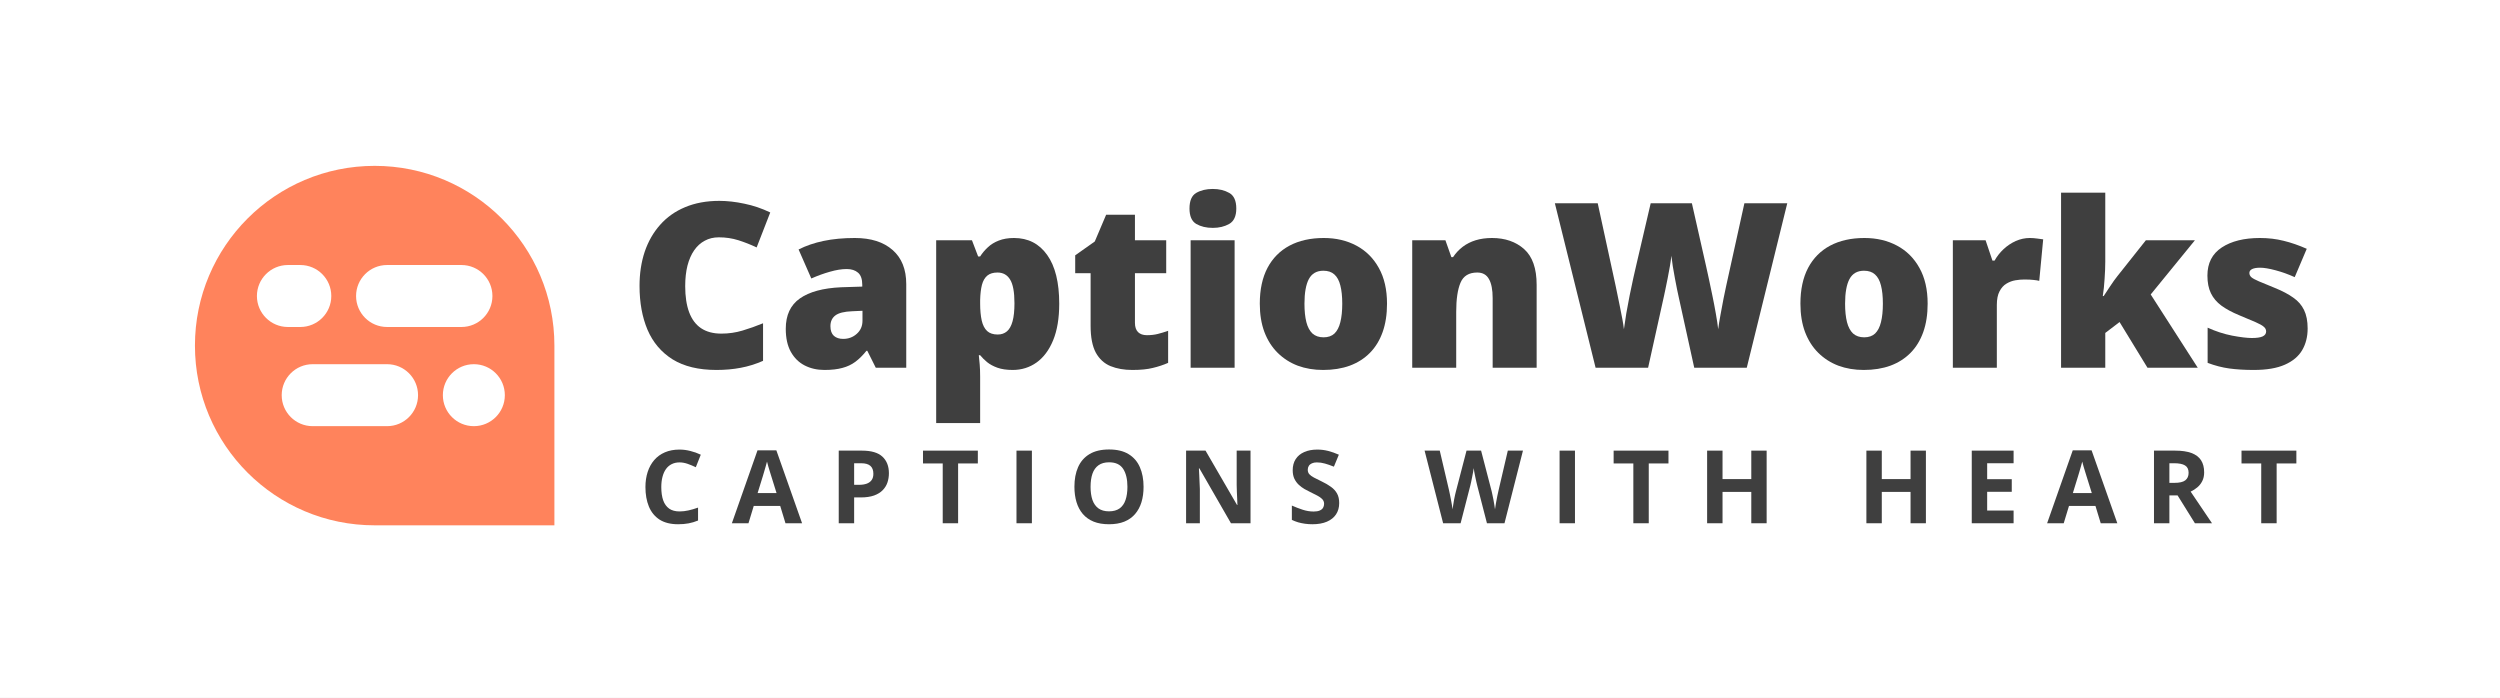
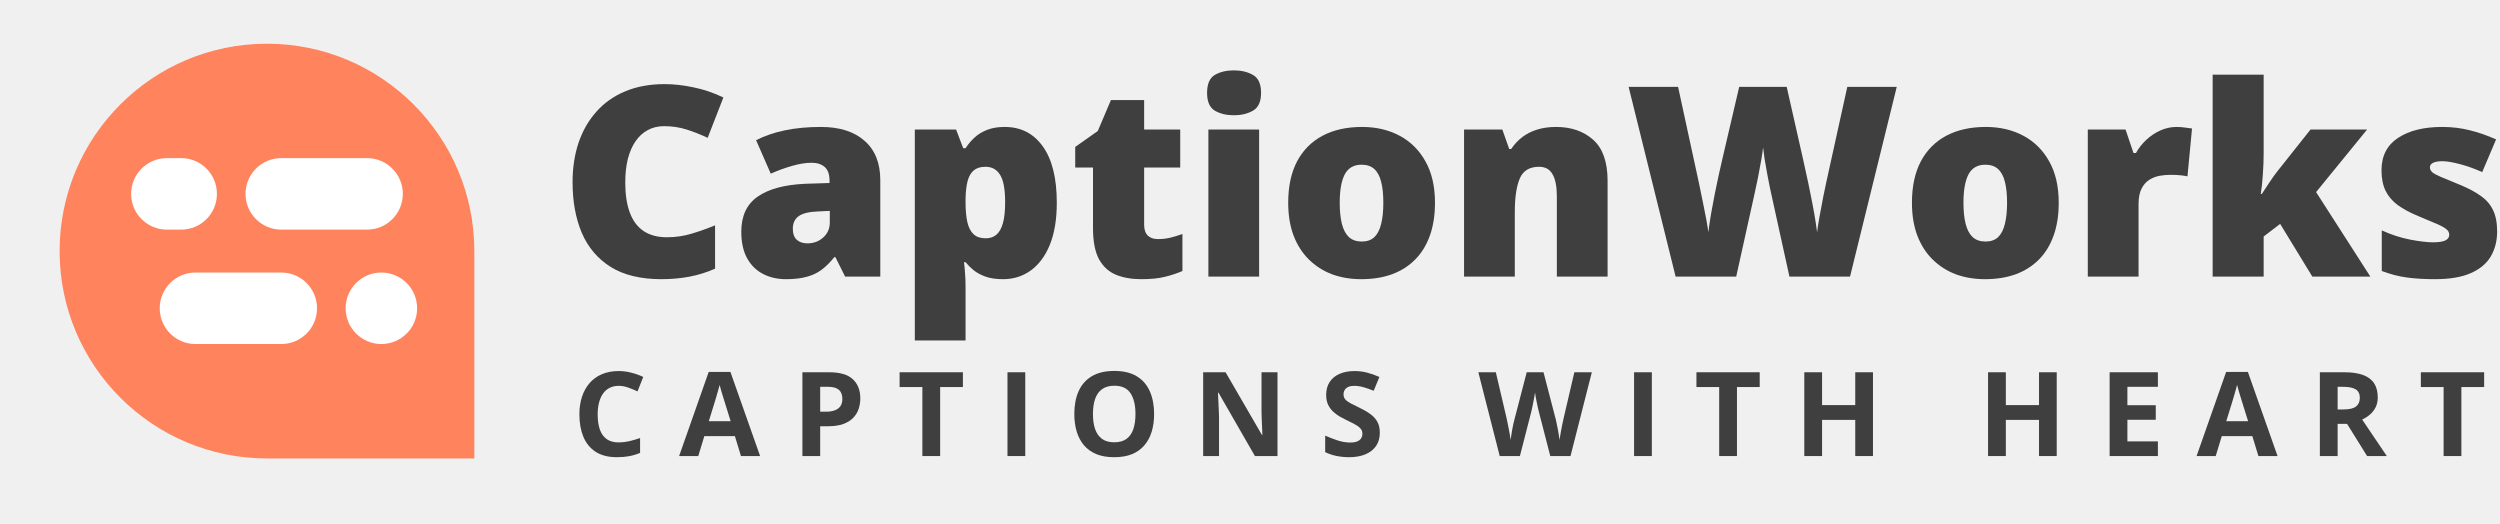
- <svg xmlns="http://www.w3.org/2000/svg" fill="none" height="48" viewBox="0 0 172 48" width="172">
-   <rect fill="white" height="48" width="172" />
-   <path d="M38.143 23.777C38.143 27.183 38.143 36.142 38.143 36.142C38.143 36.142 29.2 36.142 25.777 36.142C18.948 36.142 13.412 30.606 13.412 23.777C13.412 16.947 18.948 11.411 25.777 11.411C32.607 11.411 38.143 16.947 38.143 23.777Z" fill="#FF835C" />
-   <rect fill="white" height="4.264" rx="2.132" width="5.117" x="17.676" y="18.233" />
-   <rect fill="white" height="4.264" rx="2.132" width="9.381" x="19.381" y="25.056" />
-   <rect fill="white" height="4.264" rx="2.132" width="9.381" x="24.498" y="18.233" />
-   <rect fill="white" height="4.264" rx="2.132" width="4.264" x="30.469" y="25.056" />
-   <path d="M49.456 16.328C49.095 16.328 48.773 16.405 48.489 16.56C48.205 16.71 47.962 16.929 47.761 17.218C47.56 17.507 47.405 17.86 47.297 18.278C47.194 18.691 47.142 19.16 47.142 19.687C47.142 20.399 47.232 20.997 47.413 21.482C47.594 21.967 47.867 22.334 48.233 22.581C48.605 22.829 49.069 22.953 49.626 22.953C50.132 22.953 50.617 22.883 51.081 22.744C51.551 22.604 52.023 22.437 52.498 22.241V24.826C51.997 25.047 51.484 25.207 50.958 25.305C50.437 25.404 49.882 25.453 49.294 25.453C48.066 25.453 47.06 25.21 46.275 24.725C45.496 24.235 44.921 23.556 44.55 22.69C44.183 21.823 44 20.817 44 19.671C44 18.815 44.119 18.03 44.356 17.319C44.599 16.607 44.952 15.99 45.416 15.469C45.881 14.943 46.453 14.537 47.134 14.254C47.821 13.965 48.605 13.82 49.487 13.82C50.034 13.82 50.609 13.885 51.213 14.014C51.822 14.138 52.415 14.339 52.993 14.617L52.057 17.024C51.644 16.828 51.226 16.663 50.803 16.529C50.38 16.395 49.931 16.328 49.456 16.328Z" fill="#3F3F3F" />
-   <path d="M58.813 16.374C59.922 16.374 60.789 16.65 61.413 17.202C62.038 17.749 62.35 18.531 62.35 19.547V25.298H60.252L59.672 24.137H59.61C59.362 24.446 59.107 24.699 58.844 24.895C58.586 25.086 58.289 25.226 57.954 25.313C57.618 25.406 57.208 25.453 56.723 25.453C56.218 25.453 55.764 25.349 55.361 25.143C54.959 24.936 54.642 24.624 54.409 24.206C54.177 23.788 54.061 23.26 54.061 22.62C54.061 21.681 54.386 20.984 55.036 20.53C55.686 20.076 56.628 19.821 57.861 19.764L59.324 19.718V19.594C59.324 19.202 59.226 18.923 59.03 18.758C58.839 18.593 58.581 18.51 58.256 18.51C57.91 18.51 57.523 18.572 57.095 18.696C56.672 18.815 56.246 18.97 55.818 19.16L54.943 17.164C55.449 16.906 56.022 16.71 56.661 16.576C57.301 16.441 58.018 16.374 58.813 16.374ZM59.339 21.382L58.643 21.413C58.086 21.433 57.693 21.531 57.466 21.707C57.245 21.877 57.133 22.122 57.133 22.442C57.133 22.741 57.214 22.963 57.373 23.108C57.533 23.247 57.745 23.316 58.008 23.316C58.374 23.316 58.687 23.2 58.944 22.968C59.208 22.736 59.339 22.434 59.339 22.063V21.382Z" fill="#3F3F3F" />
-   <path d="M69.764 16.374C70.734 16.374 71.495 16.764 72.047 17.543C72.599 18.317 72.875 19.434 72.875 20.894C72.875 21.89 72.736 22.728 72.457 23.409C72.179 24.085 71.797 24.596 71.312 24.942C70.832 25.282 70.285 25.453 69.671 25.453C69.258 25.453 68.907 25.401 68.619 25.298C68.335 25.195 68.097 25.066 67.907 24.911C67.721 24.756 67.564 24.599 67.434 24.439H67.342C67.367 24.64 67.388 24.857 67.404 25.089C67.424 25.321 67.434 25.592 67.434 25.901V29.105H64.409V16.529H66.87L67.295 17.644H67.434C67.579 17.416 67.754 17.208 67.961 17.017C68.167 16.821 68.417 16.666 68.712 16.552C69.011 16.434 69.362 16.374 69.764 16.374ZM68.626 18.75C68.332 18.75 68.1 18.82 67.93 18.959C67.76 19.099 67.636 19.31 67.558 19.594C67.486 19.872 67.445 20.221 67.434 20.639V20.879C67.434 21.343 67.471 21.735 67.543 22.055C67.615 22.37 67.739 22.61 67.914 22.775C68.09 22.935 68.332 23.015 68.642 23.015C68.895 23.015 69.106 22.942 69.276 22.798C69.447 22.653 69.576 22.424 69.663 22.109C69.751 21.794 69.795 21.379 69.795 20.863C69.795 20.094 69.694 19.55 69.493 19.23C69.297 18.91 69.008 18.75 68.626 18.75Z" fill="#3F3F3F" />
-   <path d="M78.904 23.061C79.178 23.061 79.428 23.033 79.655 22.976C79.882 22.919 80.119 22.847 80.367 22.759V24.965C80.037 25.109 79.686 25.226 79.314 25.313C78.948 25.406 78.478 25.453 77.906 25.453C77.338 25.453 76.838 25.365 76.404 25.189C75.971 25.009 75.633 24.699 75.391 24.261C75.153 23.817 75.034 23.2 75.034 22.411V18.797H73.974V17.566L75.321 16.614L76.103 14.772H78.084V16.529H80.235V18.797H78.084V22.21C78.084 22.494 78.156 22.708 78.3 22.852C78.445 22.991 78.646 23.061 78.904 23.061Z" fill="#3F3F3F" />
-   <path d="M84.941 16.529V25.298H81.915V16.529H84.941ZM83.439 13C83.873 13 84.249 13.09 84.569 13.271C84.894 13.451 85.057 13.81 85.057 14.347C85.057 14.868 84.894 15.221 84.569 15.407C84.249 15.588 83.873 15.678 83.439 15.678C82.996 15.678 82.616 15.588 82.302 15.407C81.992 15.221 81.837 14.868 81.837 14.347C81.837 13.81 81.992 13.451 82.302 13.271C82.616 13.09 82.996 13 83.439 13Z" fill="#3F3F3F" />
-   <path d="M95.427 20.894C95.427 21.627 95.327 22.277 95.126 22.844C94.924 23.412 94.633 23.889 94.251 24.276C93.869 24.663 93.407 24.957 92.866 25.158C92.324 25.355 91.713 25.453 91.031 25.453C90.397 25.453 89.814 25.355 89.282 25.158C88.756 24.957 88.297 24.663 87.905 24.276C87.513 23.889 87.208 23.412 86.992 22.844C86.78 22.277 86.674 21.627 86.674 20.894C86.674 19.924 86.85 19.104 87.201 18.433C87.557 17.762 88.062 17.251 88.718 16.901C89.378 16.55 90.165 16.374 91.078 16.374C91.919 16.374 92.667 16.55 93.322 16.901C93.978 17.251 94.491 17.762 94.862 18.433C95.239 19.104 95.427 19.924 95.427 20.894ZM89.747 20.894C89.747 21.395 89.791 21.818 89.878 22.163C89.966 22.504 90.105 22.764 90.296 22.945C90.492 23.12 90.748 23.208 91.062 23.208C91.377 23.208 91.627 23.12 91.813 22.945C91.999 22.764 92.133 22.504 92.216 22.163C92.303 21.818 92.347 21.395 92.347 20.894C92.347 20.394 92.303 19.976 92.216 19.64C92.133 19.305 91.996 19.052 91.805 18.882C91.62 18.712 91.367 18.626 91.047 18.626C90.588 18.626 90.255 18.817 90.049 19.199C89.847 19.581 89.747 20.146 89.747 20.894Z" fill="#3F3F3F" />
-   <path d="M102.648 16.374C103.551 16.374 104.289 16.63 104.862 17.14C105.434 17.651 105.721 18.469 105.721 19.594V25.298H102.695V20.515C102.695 19.932 102.609 19.493 102.439 19.199C102.274 18.9 102.006 18.75 101.634 18.75C101.062 18.75 100.677 18.985 100.481 19.455C100.285 19.919 100.187 20.587 100.187 21.459V25.298H97.161V16.529H99.444L99.854 17.69H99.97C100.156 17.411 100.378 17.174 100.636 16.978C100.894 16.782 101.191 16.632 101.526 16.529C101.861 16.426 102.235 16.374 102.648 16.374Z" fill="#3F3F3F" />
-   <path d="M122.964 13.983L120.178 25.298H116.563L115.48 20.368C115.459 20.275 115.426 20.117 115.379 19.896C115.338 19.674 115.289 19.421 115.232 19.137C115.181 18.854 115.132 18.575 115.085 18.301C115.044 18.023 115.013 17.788 114.992 17.597C114.972 17.788 114.938 18.023 114.892 18.301C114.845 18.575 114.794 18.854 114.737 19.137C114.685 19.421 114.634 19.674 114.582 19.896C114.536 20.117 114.502 20.275 114.482 20.368L113.39 25.298H109.776L106.974 13.983H109.923L111.154 19.656C111.185 19.795 111.226 19.994 111.277 20.252C111.334 20.505 111.391 20.783 111.448 21.087C111.51 21.387 111.566 21.676 111.618 21.954C111.67 22.233 111.706 22.465 111.726 22.651C111.768 22.331 111.822 21.967 111.889 21.56C111.961 21.152 112.038 20.739 112.121 20.321C112.209 19.898 112.291 19.506 112.369 19.145C112.446 18.784 112.513 18.49 112.57 18.263L113.568 13.983H116.401L117.368 18.263C117.42 18.485 117.484 18.779 117.562 19.145C117.644 19.506 117.727 19.898 117.809 20.321C117.897 20.744 117.977 21.162 118.049 21.575C118.122 21.983 118.176 22.341 118.212 22.651C118.243 22.393 118.294 22.068 118.367 21.676C118.439 21.278 118.511 20.894 118.583 20.523C118.661 20.146 118.72 19.862 118.761 19.671L120.015 13.983H122.964Z" fill="#3F3F3F" />
-   <path d="M132.622 20.894C132.622 21.627 132.522 22.277 132.321 22.844C132.119 23.412 131.828 23.889 131.446 24.276C131.064 24.663 130.602 24.957 130.061 25.158C129.519 25.355 128.908 25.453 128.226 25.453C127.592 25.453 127.009 25.355 126.477 25.158C125.951 24.957 125.492 24.663 125.1 24.276C124.708 23.889 124.403 23.412 124.187 22.844C123.975 22.277 123.869 21.627 123.869 20.894C123.869 19.924 124.045 19.104 124.396 18.433C124.752 17.762 125.257 17.251 125.912 16.901C126.573 16.55 127.36 16.374 128.273 16.374C129.114 16.374 129.862 16.55 130.517 16.901C131.173 17.251 131.686 17.762 132.057 18.433C132.434 19.104 132.622 19.924 132.622 20.894ZM126.942 20.894C126.942 21.395 126.986 21.818 127.073 22.163C127.161 22.504 127.3 22.764 127.491 22.945C127.687 23.12 127.943 23.208 128.257 23.208C128.572 23.208 128.822 23.12 129.008 22.945C129.194 22.764 129.328 22.504 129.411 22.163C129.498 21.818 129.542 21.395 129.542 20.894C129.542 20.394 129.498 19.976 129.411 19.64C129.328 19.305 129.191 19.052 129 18.882C128.815 18.712 128.562 18.626 128.242 18.626C127.783 18.626 127.45 18.817 127.244 19.199C127.042 19.581 126.942 20.146 126.942 20.894Z" fill="#3F3F3F" />
-   <path d="M139.65 16.374C139.815 16.374 139.988 16.387 140.168 16.413C140.349 16.434 140.483 16.452 140.571 16.467L140.3 19.323C140.202 19.297 140.075 19.276 139.921 19.261C139.766 19.24 139.549 19.23 139.27 19.23C139.08 19.23 138.876 19.248 138.659 19.284C138.442 19.32 138.236 19.398 138.04 19.517C137.849 19.63 137.692 19.805 137.568 20.043C137.444 20.275 137.382 20.59 137.382 20.987V25.298H134.356V16.529H136.608L137.08 17.93H137.227C137.387 17.641 137.591 17.38 137.839 17.148C138.091 16.911 138.373 16.723 138.682 16.583C138.997 16.444 139.319 16.374 139.65 16.374Z" fill="#3F3F3F" />
-   <path d="M144.843 13.255V17.992C144.843 18.348 144.827 18.745 144.796 19.184C144.77 19.617 144.729 20.012 144.672 20.368H144.734C144.853 20.187 145.003 19.96 145.183 19.687C145.364 19.413 145.526 19.186 145.671 19.006L147.637 16.529H151.011L147.969 20.259L151.204 25.298H147.745L145.826 22.156L144.843 22.906V25.298H141.801V13.255H144.843Z" fill="#3F3F3F" />
-   <path d="M158.766 22.604C158.766 23.162 158.642 23.654 158.394 24.083C158.146 24.511 157.749 24.846 157.202 25.089C156.661 25.331 155.946 25.453 155.059 25.453C154.434 25.453 153.874 25.419 153.379 25.352C152.889 25.285 152.391 25.156 151.885 24.965V22.543C152.437 22.795 153 22.979 153.573 23.092C154.145 23.2 154.597 23.255 154.927 23.255C155.267 23.255 155.515 23.218 155.67 23.146C155.83 23.069 155.91 22.955 155.91 22.806C155.91 22.677 155.856 22.568 155.747 22.481C155.644 22.388 155.456 22.282 155.182 22.163C154.914 22.045 154.535 21.885 154.045 21.683C153.56 21.482 153.155 21.263 152.83 21.026C152.51 20.788 152.27 20.505 152.11 20.174C151.95 19.844 151.87 19.439 151.87 18.959C151.87 18.103 152.2 17.458 152.861 17.024C153.521 16.591 154.396 16.374 155.484 16.374C156.062 16.374 156.606 16.439 157.117 16.568C157.628 16.692 158.157 16.875 158.704 17.117L157.876 19.068C157.442 18.872 157.004 18.714 156.56 18.596C156.116 18.477 155.763 18.418 155.5 18.418C155.262 18.418 155.079 18.448 154.95 18.51C154.821 18.572 154.757 18.663 154.757 18.781C154.757 18.89 154.801 18.985 154.888 19.068C154.981 19.15 155.154 19.246 155.407 19.354C155.66 19.462 156.029 19.614 156.514 19.811C157.024 20.017 157.445 20.239 157.775 20.476C158.11 20.708 158.358 20.992 158.518 21.328C158.683 21.663 158.766 22.088 158.766 22.604Z" fill="#3F3F3F" />
-   <path d="M46.751 31.813C46.548 31.813 46.368 31.853 46.211 31.933C46.056 32.01 45.925 32.123 45.818 32.271C45.713 32.419 45.633 32.598 45.579 32.808C45.524 33.017 45.497 33.253 45.497 33.515C45.497 33.868 45.54 34.17 45.627 34.421C45.715 34.669 45.852 34.859 46.037 34.992C46.221 35.122 46.459 35.187 46.751 35.187C46.954 35.187 47.157 35.164 47.359 35.118C47.565 35.073 47.787 35.008 48.026 34.923V35.812C47.805 35.903 47.587 35.968 47.373 36.007C47.159 36.048 46.919 36.068 46.652 36.068C46.137 36.068 45.713 35.962 45.38 35.751C45.05 35.536 44.805 35.238 44.645 34.855C44.486 34.47 44.406 34.021 44.406 33.508C44.406 33.13 44.458 32.784 44.56 32.469C44.663 32.155 44.813 31.883 45.011 31.652C45.209 31.422 45.454 31.244 45.746 31.119C46.038 30.994 46.373 30.931 46.751 30.931C46.999 30.931 47.248 30.963 47.496 31.027C47.747 31.088 47.986 31.174 48.214 31.283L47.872 32.145C47.685 32.056 47.497 31.978 47.308 31.912C47.119 31.846 46.933 31.813 46.751 31.813Z" fill="#3F3F3F" />
-   <path d="M54.041 36L53.679 34.81H51.857L51.495 36H50.353L52.117 30.982H53.413L55.183 36H54.041ZM53.426 33.922L53.064 32.76C53.041 32.682 53.01 32.583 52.971 32.462C52.935 32.339 52.898 32.215 52.859 32.09C52.822 31.962 52.793 31.852 52.77 31.758C52.747 31.852 52.715 31.968 52.674 32.107C52.635 32.244 52.598 32.373 52.561 32.497C52.525 32.62 52.499 32.707 52.483 32.76L52.124 33.922H53.426Z" fill="#3F3F3F" />
-   <path d="M59.301 31.003C59.946 31.003 60.417 31.142 60.713 31.42C61.009 31.696 61.157 32.076 61.157 32.562C61.157 32.78 61.124 32.99 61.058 33.19C60.992 33.389 60.884 33.565 60.734 33.72C60.586 33.875 60.387 33.998 60.139 34.089C59.891 34.178 59.584 34.223 59.219 34.223H58.765V36H57.705V31.003H59.301ZM59.247 31.871H58.765V33.355H59.114C59.312 33.355 59.484 33.328 59.63 33.276C59.775 33.224 59.888 33.141 59.968 33.03C60.048 32.918 60.088 32.775 60.088 32.599C60.088 32.353 60.019 32.171 59.883 32.052C59.746 31.931 59.534 31.871 59.247 31.871Z" fill="#3F3F3F" />
-   <path d="M65.918 36H64.859V31.885H63.502V31.003H67.275V31.885H65.918V36Z" fill="#3F3F3F" />
-   <path d="M69.934 36V31.003H70.994V36H69.934Z" fill="#3F3F3F" />
-   <path d="M78.677 33.495C78.677 33.88 78.63 34.231 78.534 34.547C78.438 34.862 78.292 35.133 78.097 35.361C77.903 35.589 77.657 35.764 77.358 35.887C77.06 36.008 76.707 36.068 76.299 36.068C75.891 36.068 75.538 36.008 75.239 35.887C74.941 35.764 74.693 35.589 74.497 35.361C74.304 35.133 74.159 34.861 74.063 34.544C73.968 34.227 73.92 33.875 73.92 33.488C73.92 32.971 74.004 32.52 74.173 32.138C74.344 31.753 74.606 31.454 74.959 31.242C75.312 31.03 75.761 30.924 76.305 30.924C76.848 30.924 77.293 31.03 77.642 31.242C77.993 31.454 78.253 31.753 78.421 32.138C78.592 32.523 78.677 32.975 78.677 33.495ZM75.031 33.495C75.031 33.843 75.074 34.144 75.16 34.397C75.249 34.648 75.387 34.841 75.574 34.978C75.761 35.112 76.002 35.18 76.299 35.18C76.599 35.18 76.843 35.112 77.03 34.978C77.217 34.841 77.353 34.648 77.437 34.397C77.523 34.144 77.567 33.843 77.567 33.495C77.567 32.971 77.469 32.558 77.273 32.257C77.077 31.956 76.754 31.806 76.305 31.806C76.007 31.806 75.763 31.875 75.574 32.011C75.387 32.146 75.249 32.339 75.16 32.592C75.074 32.843 75.031 33.144 75.031 33.495Z" fill="#3F3F3F" />
-   <path d="M86.036 36H84.69L82.516 32.22H82.485C82.494 32.377 82.502 32.535 82.509 32.695C82.516 32.854 82.523 33.014 82.529 33.173C82.536 33.331 82.543 33.489 82.55 33.648V36H81.603V31.003H82.94L85.11 34.746H85.134C85.129 34.591 85.124 34.437 85.117 34.284C85.11 34.132 85.103 33.979 85.096 33.826C85.092 33.673 85.087 33.521 85.083 33.368V31.003H86.036V36Z" fill="#3F3F3F" />
-   <path d="M92.137 34.612C92.137 34.908 92.065 35.166 91.922 35.385C91.778 35.603 91.569 35.772 91.293 35.891C91.02 36.009 90.687 36.068 90.295 36.068C90.122 36.068 89.952 36.057 89.786 36.034C89.622 36.011 89.463 35.978 89.311 35.935C89.16 35.889 89.017 35.834 88.88 35.768V34.783C89.117 34.888 89.363 34.983 89.618 35.067C89.873 35.151 90.126 35.193 90.377 35.193C90.55 35.193 90.689 35.171 90.794 35.125C90.901 35.079 90.978 35.017 91.026 34.937C91.074 34.857 91.098 34.766 91.098 34.664C91.098 34.538 91.056 34.431 90.972 34.342C90.887 34.253 90.771 34.17 90.623 34.093C90.477 34.015 90.312 33.932 90.127 33.843C90.011 33.789 89.885 33.722 89.748 33.645C89.611 33.565 89.481 33.468 89.358 33.355C89.235 33.241 89.134 33.103 89.054 32.941C88.977 32.777 88.938 32.581 88.938 32.353C88.938 32.054 89.006 31.799 89.143 31.587C89.28 31.375 89.475 31.214 89.728 31.102C89.983 30.988 90.284 30.931 90.63 30.931C90.89 30.931 91.137 30.962 91.372 31.023C91.609 31.083 91.856 31.169 92.113 31.283L91.772 32.107C91.541 32.014 91.335 31.942 91.153 31.892C90.971 31.839 90.785 31.813 90.596 31.813C90.464 31.813 90.351 31.835 90.257 31.878C90.164 31.919 90.093 31.978 90.045 32.056C89.998 32.131 89.974 32.219 89.974 32.319C89.974 32.437 90.008 32.538 90.076 32.62C90.147 32.699 90.252 32.777 90.391 32.852C90.532 32.927 90.707 33.015 90.917 33.115C91.172 33.236 91.39 33.362 91.57 33.495C91.752 33.624 91.892 33.778 91.99 33.956C92.088 34.132 92.137 34.35 92.137 34.612Z" fill="#3F3F3F" />
-   <path d="M104.78 31.003L103.509 36H102.302L101.625 33.375C101.612 33.325 101.593 33.248 101.571 33.146C101.548 33.044 101.524 32.932 101.499 32.811C101.474 32.688 101.451 32.573 101.43 32.466C101.412 32.356 101.4 32.27 101.393 32.206C101.386 32.27 101.372 32.355 101.352 32.462C101.334 32.569 101.312 32.683 101.287 32.804C101.264 32.925 101.241 33.038 101.218 33.143C101.196 33.247 101.177 33.327 101.164 33.382L100.49 36H99.287L98.012 31.003H99.055L99.694 33.73C99.712 33.812 99.733 33.91 99.756 34.024C99.781 34.138 99.805 34.258 99.827 34.383C99.852 34.506 99.874 34.626 99.892 34.742C99.913 34.856 99.928 34.955 99.937 35.04C99.948 34.953 99.963 34.853 99.981 34.739C99.999 34.623 100.019 34.505 100.039 34.387C100.062 34.266 100.085 34.154 100.108 34.052C100.13 33.949 100.151 33.866 100.169 33.802L100.897 31.003H101.899L102.627 33.802C102.643 33.864 102.661 33.947 102.681 34.052C102.704 34.154 102.727 34.266 102.75 34.387C102.773 34.508 102.793 34.626 102.811 34.742C102.832 34.856 102.847 34.955 102.856 35.04C102.872 34.926 102.893 34.788 102.921 34.626C102.95 34.462 102.981 34.299 103.013 34.137C103.047 33.975 103.077 33.84 103.102 33.73L103.738 31.003H104.78Z" fill="#3F3F3F" />
-   <path d="M107.299 36V31.003H108.358V36H107.299Z" fill="#3F3F3F" />
-   <path d="M113.434 36H112.374V31.885H111.018V31.003H114.791V31.885H113.434V36Z" fill="#3F3F3F" />
-   <path d="M121.545 36H120.489V33.843H118.51V36H117.45V31.003H118.51V32.961H120.489V31.003H121.545V36Z" fill="#3F3F3F" />
-   <path d="M132.502 36H131.446V33.843H129.467V36H128.408V31.003H129.467V32.961H131.446V31.003H132.502V36Z" fill="#3F3F3F" />
-   <path d="M138.535 36H135.657V31.003H138.535V31.871H136.717V32.968H138.409V33.836H136.717V35.125H138.535V36Z" fill="#3F3F3F" />
-   <path d="M144.53 36L144.168 34.81H142.346L141.984 36H140.842L142.606 30.982H143.901L145.672 36H144.53ZM143.915 33.922L143.552 32.76C143.53 32.682 143.499 32.583 143.46 32.462C143.424 32.339 143.386 32.215 143.347 32.09C143.311 31.962 143.281 31.852 143.259 31.758C143.236 31.852 143.204 31.968 143.163 32.107C143.124 32.244 143.087 32.373 143.05 32.497C143.014 32.62 142.987 32.707 142.971 32.76L142.613 33.922H143.915Z" fill="#3F3F3F" />
-   <path d="M149.65 31.003C150.103 31.003 150.477 31.058 150.771 31.167C151.067 31.276 151.287 31.442 151.431 31.663C151.574 31.884 151.646 32.163 151.646 32.5C151.646 32.728 151.603 32.927 151.516 33.098C151.43 33.269 151.316 33.414 151.174 33.532C151.033 33.651 150.88 33.748 150.716 33.823L152.186 36H151.01L149.817 34.083H149.254V36H148.194V31.003H149.65ZM149.575 31.871H149.254V33.221H149.595C149.946 33.221 150.197 33.163 150.347 33.047C150.5 32.928 150.576 32.755 150.576 32.527C150.576 32.29 150.494 32.122 150.33 32.022C150.168 31.921 149.917 31.871 149.575 31.871Z" fill="#3F3F3F" />
-   <path d="M156.633 36H155.573V31.885H154.216V31.003H157.99V31.885H156.633V36Z" fill="#3F3F3F" />
+ <svg xmlns="http://www.w3.org/2000/svg" width="363" height="76" viewBox="0 0 363 76" fill="none">
+   <path d="M68.873 36.456C68.873 44.752 68.873 66.565 68.873 66.565C68.873 66.565 47.097 66.565 38.764 66.565C22.135 66.565 8.655 53.085 8.655 36.456C8.655 19.827 22.135 6.347 38.764 6.347C55.393 6.347 68.873 19.827 68.873 36.456Z" fill="#FF835C" />
+   <rect x="19.038" y="22.959" width="12.459" height="10.382" rx="5.191" fill="white" />
+   <rect x="23.191" y="39.571" width="22.841" height="10.382" rx="5.191" fill="white" />
+   <rect x="35.649" y="22.959" width="22.841" height="10.382" rx="5.191" fill="white" />
+   <rect x="50.184" y="39.571" width="10.382" height="10.382" rx="5.191" fill="white" />
+   <path d="M96.423 18.319C95.543 18.319 94.758 18.507 94.067 18.884C93.376 19.248 92.786 19.782 92.296 20.486C91.806 21.189 91.429 22.05 91.165 23.068C90.914 24.073 90.788 25.216 90.788 26.497C90.788 28.231 91.008 29.688 91.448 30.869C91.887 32.05 92.553 32.942 93.445 33.545C94.35 34.148 95.48 34.45 96.837 34.45C98.068 34.45 99.249 34.28 100.38 33.941C101.523 33.602 102.673 33.194 103.829 32.716V39.01C102.61 39.55 101.36 39.94 100.079 40.179C98.81 40.417 97.459 40.537 96.027 40.537C93.037 40.537 90.587 39.946 88.677 38.765C86.781 37.572 85.38 35.92 84.475 33.809C83.583 31.698 83.137 29.249 83.137 26.46C83.137 24.374 83.426 22.465 84.004 20.731C84.594 18.997 85.455 17.496 86.586 16.227C87.716 14.946 89.111 13.959 90.769 13.268C92.44 12.565 94.35 12.213 96.498 12.213C97.83 12.213 99.231 12.37 100.7 12.684C102.183 12.986 103.628 13.476 105.035 14.154L102.754 20.015C101.749 19.538 100.732 19.135 99.702 18.809C98.671 18.482 97.579 18.319 96.423 18.319Z" fill="#3F3F3F" />
+   <path d="M119.206 18.432C121.907 18.432 124.018 19.104 125.538 20.448C127.058 21.78 127.818 23.683 127.818 26.158V40.16H122.711L121.298 37.333H121.147C120.544 38.087 119.922 38.702 119.281 39.18C118.653 39.645 117.931 39.984 117.114 40.197C116.297 40.424 115.299 40.537 114.118 40.537C112.887 40.537 111.781 40.285 110.801 39.783C109.821 39.28 109.049 38.52 108.483 37.503C107.918 36.485 107.635 35.197 107.635 33.639C107.635 31.353 108.427 29.657 110.01 28.552C111.593 27.446 113.885 26.824 116.888 26.686L120.45 26.573V26.271C120.45 25.317 120.211 24.638 119.733 24.236C119.269 23.834 118.641 23.633 117.849 23.633C117.007 23.633 116.065 23.784 115.022 24.085C113.992 24.374 112.956 24.751 111.913 25.216L109.784 20.354C111.015 19.726 112.409 19.248 113.967 18.922C115.525 18.595 117.271 18.432 119.206 18.432ZM120.487 30.624L118.791 30.7C117.434 30.75 116.48 30.989 115.927 31.416C115.387 31.83 115.117 32.427 115.117 33.206C115.117 33.935 115.311 34.475 115.701 34.827C116.09 35.166 116.605 35.336 117.246 35.336C118.138 35.336 118.898 35.053 119.526 34.487C120.167 33.922 120.487 33.187 120.487 32.283V30.624Z" fill="#3F3F3F" />
+   <path d="M145.871 18.432C148.233 18.432 150.086 19.38 151.43 21.277C152.774 23.162 153.447 25.882 153.447 29.437C153.447 31.862 153.107 33.903 152.429 35.562C151.751 37.207 150.821 38.451 149.64 39.293C148.472 40.122 147.14 40.537 145.645 40.537C144.64 40.537 143.786 40.411 143.082 40.16C142.391 39.908 141.813 39.594 141.348 39.218C140.896 38.841 140.513 38.458 140.199 38.068H139.973C140.035 38.558 140.086 39.086 140.123 39.651C140.174 40.216 140.199 40.876 140.199 41.63V49.431H132.831V18.809H138.823L139.86 21.522H140.199C140.551 20.97 140.978 20.461 141.48 19.996C141.983 19.519 142.592 19.142 143.308 18.865C144.037 18.576 144.891 18.432 145.871 18.432ZM143.101 24.217C142.385 24.217 141.819 24.387 141.405 24.726C140.99 25.065 140.689 25.58 140.5 26.271C140.324 26.95 140.224 27.798 140.199 28.815V29.399C140.199 30.53 140.287 31.485 140.463 32.264C140.638 33.03 140.94 33.614 141.367 34.016C141.794 34.406 142.385 34.601 143.139 34.601C143.754 34.601 144.269 34.425 144.684 34.073C145.098 33.721 145.412 33.162 145.626 32.396C145.84 31.629 145.946 30.618 145.946 29.362C145.946 27.49 145.701 26.165 145.211 25.386C144.734 24.607 144.031 24.217 143.101 24.217Z" fill="#3F3F3F" />
+   <path d="M168.127 34.714C168.792 34.714 169.402 34.645 169.954 34.506C170.507 34.368 171.085 34.192 171.688 33.979V39.349C170.884 39.701 170.03 39.984 169.125 40.197C168.233 40.424 167.09 40.537 165.696 40.537C164.314 40.537 163.095 40.323 162.04 39.896C160.984 39.456 160.162 38.702 159.571 37.635C158.993 36.554 158.704 35.053 158.704 33.131V24.33H156.122V21.334L159.401 19.016L161.305 14.531H166.129V18.809H171.368V24.33H166.129V32.641C166.129 33.332 166.305 33.853 166.657 34.205C167.008 34.544 167.498 34.714 168.127 34.714Z" fill="#3F3F3F" />
+   <path d="M182.825 18.809V40.16H175.457V18.809H182.825ZM179.169 10.216C180.225 10.216 181.142 10.435 181.921 10.875C182.712 11.315 183.108 12.188 183.108 13.495C183.108 14.764 182.712 15.624 181.921 16.076C181.142 16.516 180.225 16.736 179.169 16.736C178.089 16.736 177.166 16.516 176.399 16.076C175.646 15.624 175.269 14.764 175.269 13.495C175.269 12.188 175.646 11.315 176.399 10.875C177.166 10.435 178.089 10.216 179.169 10.216Z" fill="#3F3F3F" />
+   <path d="M208.36 29.437C208.36 31.221 208.115 32.804 207.625 34.186C207.135 35.568 206.425 36.73 205.495 37.672C204.566 38.614 203.441 39.331 202.122 39.821C200.803 40.298 199.314 40.537 197.656 40.537C196.111 40.537 194.691 40.298 193.397 39.821C192.116 39.331 190.998 38.614 190.043 37.672C189.088 36.73 188.347 35.568 187.819 34.186C187.304 32.804 187.047 31.221 187.047 29.437C187.047 27.075 187.474 25.078 188.328 23.445C189.195 21.811 190.426 20.568 192.022 19.713C193.63 18.859 195.545 18.432 197.769 18.432C199.817 18.432 201.639 18.859 203.234 19.713C204.83 20.568 206.08 21.811 206.984 23.445C207.901 25.078 208.36 27.075 208.36 29.437ZM194.528 29.437C194.528 30.656 194.635 31.686 194.848 32.528C195.062 33.357 195.401 33.991 195.866 34.431C196.343 34.858 196.965 35.072 197.731 35.072C198.498 35.072 199.107 34.858 199.559 34.431C200.012 33.991 200.338 33.357 200.539 32.528C200.753 31.686 200.86 30.656 200.86 29.437C200.86 28.218 200.753 27.201 200.539 26.384C200.338 25.568 200.005 24.952 199.541 24.538C199.088 24.123 198.473 23.916 197.694 23.916C196.576 23.916 195.765 24.381 195.263 25.31C194.773 26.24 194.528 27.616 194.528 29.437Z" fill="#3F3F3F" />
+   <path d="M225.942 18.432C228.14 18.432 229.937 19.054 231.331 20.297C232.726 21.541 233.423 23.532 233.423 26.271V40.16H226.055V28.514C226.055 27.094 225.848 26.026 225.433 25.31C225.031 24.581 224.378 24.217 223.473 24.217C222.079 24.217 221.143 24.789 220.665 25.932C220.188 27.063 219.949 28.69 219.949 30.813V40.16H212.581V18.809H218.14L219.139 21.636H219.422C219.874 20.957 220.414 20.379 221.042 19.902C221.67 19.424 222.393 19.06 223.209 18.809C224.026 18.558 224.937 18.432 225.942 18.432Z" fill="#3F3F3F" />
+   <path d="M275.409 12.609L268.625 40.16H259.825L257.186 28.156C257.136 27.93 257.054 27.546 256.941 27.006C256.841 26.466 256.721 25.85 256.583 25.159C256.458 24.468 256.338 23.79 256.225 23.124C256.125 22.446 256.049 21.874 255.999 21.409C255.949 21.874 255.867 22.446 255.754 23.124C255.641 23.79 255.515 24.468 255.377 25.159C255.252 25.85 255.126 26.466 255 27.006C254.887 27.546 254.806 27.93 254.755 28.156L252.098 40.16H243.298L236.476 12.609H243.656L246.652 26.422C246.727 26.761 246.828 27.245 246.954 27.873C247.092 28.489 247.23 29.167 247.368 29.908C247.519 30.637 247.657 31.34 247.783 32.019C247.908 32.697 247.996 33.263 248.047 33.715C248.147 32.936 248.279 32.05 248.442 31.058C248.618 30.065 248.807 29.06 249.008 28.043C249.221 27.012 249.422 26.058 249.611 25.178C249.799 24.299 249.962 23.583 250.101 23.03L252.532 12.609H259.429L261.784 23.03C261.91 23.57 262.067 24.286 262.255 25.178C262.456 26.058 262.657 27.012 262.859 28.043C263.072 29.073 263.267 30.09 263.443 31.096C263.619 32.088 263.75 32.961 263.838 33.715C263.914 33.087 264.039 32.295 264.215 31.34C264.391 30.373 264.567 29.437 264.743 28.533C264.931 27.616 265.076 26.924 265.176 26.46L268.229 12.609H275.409Z" fill="#3F3F3F" />
+   <path d="M298.927 29.437C298.927 31.221 298.682 32.804 298.192 34.186C297.702 35.568 296.992 36.73 296.063 37.672C295.133 38.614 294.009 39.331 292.69 39.821C291.37 40.298 289.882 40.537 288.223 40.537C286.678 40.537 285.258 40.298 283.964 39.821C282.683 39.331 281.565 38.614 280.61 37.672C279.655 36.73 278.914 35.568 278.386 34.186C277.871 32.804 277.614 31.221 277.614 29.437C277.614 27.075 278.041 25.078 278.895 23.445C279.762 21.811 280.993 20.568 282.589 19.713C284.197 18.859 286.113 18.432 288.336 18.432C290.384 18.432 292.206 18.859 293.801 19.713C295.397 20.568 296.647 21.811 297.551 23.445C298.469 25.078 298.927 27.075 298.927 29.437ZM285.095 29.437C285.095 30.656 285.202 31.686 285.416 32.528C285.629 33.357 285.968 33.991 286.433 34.431C286.911 34.858 287.532 35.072 288.299 35.072C289.065 35.072 289.674 34.858 290.127 34.431C290.579 33.991 290.906 33.357 291.107 32.528C291.32 31.686 291.427 30.656 291.427 29.437C291.427 28.218 291.32 27.201 291.107 26.384C290.906 25.568 290.573 24.952 290.108 24.538C289.656 24.123 289.04 23.916 288.261 23.916C287.143 23.916 286.333 24.381 285.83 25.31C285.34 26.24 285.095 27.616 285.095 29.437Z" fill="#3F3F3F" />
+   <path d="M316.038 18.432C316.44 18.432 316.861 18.463 317.301 18.526C317.74 18.576 318.067 18.62 318.281 18.658L317.621 25.612C317.382 25.549 317.075 25.499 316.698 25.461C316.321 25.411 315.793 25.386 315.115 25.386C314.65 25.386 314.154 25.43 313.626 25.517C313.098 25.605 312.596 25.794 312.118 26.083C311.654 26.359 311.27 26.786 310.969 27.364C310.667 27.93 310.517 28.696 310.517 29.663V40.16H303.148V18.809H308.632L309.782 22.22H310.14C310.529 21.516 311.025 20.882 311.628 20.316C312.244 19.738 312.929 19.28 313.682 18.941C314.449 18.602 315.234 18.432 316.038 18.432Z" fill="#3F3F3F" />
+   <path d="M328.683 10.838V22.37C328.683 23.237 328.645 24.205 328.57 25.273C328.507 26.328 328.406 27.289 328.268 28.156H328.419C328.708 27.716 329.072 27.163 329.512 26.497C329.952 25.832 330.347 25.279 330.699 24.839L335.486 18.809H343.702L336.296 27.892L344.173 40.16H335.75L331.076 32.509L328.683 34.337V40.16H321.277V10.838H328.683Z" fill="#3F3F3F" />
+   <path d="M362.584 33.602C362.584 34.959 362.283 36.158 361.68 37.201C361.077 38.244 360.109 39.06 358.778 39.651C357.459 40.241 355.719 40.537 353.558 40.537C352.038 40.537 350.675 40.455 349.468 40.292C348.275 40.128 347.063 39.814 345.831 39.349V33.451C347.176 34.067 348.545 34.513 349.94 34.789C351.334 35.053 352.433 35.185 353.237 35.185C354.067 35.185 354.67 35.097 355.046 34.921C355.436 34.733 355.631 34.456 355.631 34.092C355.631 33.778 355.499 33.514 355.235 33.3C354.984 33.074 354.525 32.817 353.859 32.528C353.206 32.239 352.283 31.849 351.089 31.359C349.908 30.869 348.922 30.335 348.13 29.758C347.352 29.18 346.767 28.489 346.378 27.685C345.988 26.881 345.794 25.894 345.794 24.726C345.794 22.64 346.598 21.07 348.206 20.015C349.814 18.959 351.943 18.432 354.594 18.432C356.001 18.432 357.327 18.589 358.57 18.903C359.814 19.204 361.102 19.651 362.434 20.241L360.417 24.99C359.362 24.512 358.294 24.129 357.214 23.84C356.133 23.551 355.273 23.407 354.632 23.407C354.054 23.407 353.608 23.482 353.294 23.633C352.98 23.784 352.823 24.004 352.823 24.293C352.823 24.556 352.93 24.789 353.143 24.99C353.369 25.191 353.79 25.423 354.406 25.687C355.021 25.951 355.92 26.322 357.101 26.799C358.344 27.301 359.368 27.842 360.172 28.42C360.989 28.985 361.592 29.676 361.981 30.492C362.383 31.309 362.584 32.346 362.584 33.602Z" fill="#3F3F3F" />
+   <path d="M89.837 56.024C89.343 56.024 88.905 56.121 88.522 56.315C88.144 56.504 87.825 56.779 87.565 57.139C87.309 57.5 87.115 57.935 86.982 58.446C86.849 58.956 86.782 59.531 86.782 60.169C86.782 61.029 86.888 61.764 87.099 62.374C87.315 62.979 87.648 63.442 88.097 63.764C88.547 64.08 89.126 64.238 89.837 64.238C90.331 64.238 90.824 64.183 91.318 64.072C91.817 63.961 92.358 63.803 92.941 63.598V65.761C92.403 65.983 91.873 66.141 91.351 66.236C90.83 66.336 90.245 66.386 89.595 66.386C88.341 66.386 87.309 66.128 86.499 65.612C85.695 65.09 85.098 64.363 84.71 63.431C84.322 62.493 84.127 61.401 84.127 60.152C84.127 59.231 84.252 58.388 84.502 57.622C84.752 56.856 85.118 56.193 85.6 55.633C86.083 55.072 86.68 54.64 87.39 54.335C88.1 54.029 88.916 53.877 89.837 53.877C90.442 53.877 91.046 53.955 91.651 54.11C92.261 54.26 92.844 54.468 93.399 54.734L92.567 56.831C92.112 56.615 91.654 56.426 91.193 56.265C90.733 56.105 90.281 56.024 89.837 56.024Z" fill="#3F3F3F" />
+   <path d="M107.588 66.219L106.706 63.323H102.27L101.388 66.219H98.608L102.903 54.002H106.057L110.368 66.219H107.588ZM106.09 61.159L105.208 58.329C105.153 58.141 105.078 57.899 104.983 57.605C104.895 57.306 104.803 57.003 104.709 56.698C104.62 56.388 104.548 56.118 104.492 55.891C104.437 56.118 104.359 56.401 104.259 56.74C104.165 57.073 104.073 57.389 103.985 57.689C103.896 57.988 103.832 58.202 103.793 58.329L102.919 61.159H106.09Z" fill="#3F3F3F" />
+   <path d="M120.396 54.052C121.967 54.052 123.112 54.39 123.834 55.067C124.555 55.738 124.916 56.665 124.916 57.847C124.916 58.379 124.835 58.89 124.674 59.378C124.513 59.861 124.25 60.291 123.884 60.668C123.523 61.045 123.04 61.345 122.435 61.567C121.831 61.783 121.084 61.892 120.197 61.892H119.09V66.219H116.51V54.052H120.396ZM120.263 56.166H119.09V59.778H119.939C120.421 59.778 120.84 59.714 121.195 59.586C121.55 59.459 121.825 59.259 122.019 58.987C122.213 58.715 122.311 58.365 122.311 57.938C122.311 57.339 122.144 56.895 121.811 56.607C121.478 56.313 120.962 56.166 120.263 56.166Z" fill="#3F3F3F" />
+   <path d="M136.509 66.219H133.929V56.199H130.624V54.052H139.813V56.199H136.509V66.219Z" fill="#3F3F3F" />
+   <path d="M146.287 66.219V54.052H148.867V66.219H146.287Z" fill="#3F3F3F" />
+   <path d="M167.576 60.119C167.576 61.056 167.459 61.911 167.226 62.682C166.993 63.448 166.638 64.108 166.161 64.663C165.689 65.218 165.09 65.645 164.363 65.945C163.637 66.239 162.777 66.386 161.783 66.386C160.79 66.386 159.93 66.239 159.203 65.945C158.477 65.645 157.875 65.218 157.397 64.663C156.926 64.108 156.573 63.445 156.34 62.674C156.107 61.903 155.991 61.045 155.991 60.102C155.991 58.843 156.196 57.747 156.607 56.815C157.023 55.877 157.661 55.15 158.521 54.634C159.381 54.118 160.474 53.86 161.8 53.86C163.121 53.86 164.205 54.118 165.054 54.634C165.909 55.15 166.541 55.877 166.952 56.815C167.368 57.752 167.576 58.854 167.576 60.119ZM158.696 60.119C158.696 60.968 158.801 61.7 159.012 62.316C159.228 62.926 159.564 63.398 160.019 63.731C160.474 64.058 161.062 64.222 161.783 64.222C162.516 64.222 163.109 64.058 163.564 63.731C164.019 63.398 164.35 62.926 164.555 62.316C164.766 61.7 164.871 60.968 164.871 60.119C164.871 58.843 164.632 57.838 164.155 57.106C163.678 56.374 162.893 56.007 161.8 56.007C161.073 56.007 160.48 56.174 160.019 56.507C159.564 56.834 159.228 57.306 159.012 57.922C158.801 58.532 158.696 59.264 158.696 60.119Z" fill="#3F3F3F" />
+   <path d="M185.494 66.219H182.215L176.922 57.014H176.847C176.869 57.397 176.888 57.783 176.905 58.171C176.922 58.56 176.938 58.948 176.955 59.337C176.972 59.719 176.988 60.105 177.005 60.493V66.219H174.7V54.052H177.954L183.239 63.165H183.297C183.286 62.788 183.272 62.413 183.255 62.041C183.239 61.669 183.222 61.298 183.205 60.926C183.194 60.554 183.183 60.183 183.172 59.811V54.052H185.494V66.219Z" fill="#3F3F3F" />
+   <path d="M200.349 62.84C200.349 63.562 200.175 64.189 199.825 64.721C199.476 65.254 198.965 65.664 198.294 65.953C197.628 66.241 196.818 66.386 195.864 66.386C195.442 66.386 195.029 66.358 194.623 66.302C194.224 66.247 193.838 66.166 193.467 66.061C193.1 65.95 192.751 65.814 192.418 65.653V63.256C192.995 63.512 193.594 63.742 194.216 63.947C194.837 64.152 195.453 64.255 196.063 64.255C196.485 64.255 196.823 64.2 197.079 64.089C197.339 63.978 197.528 63.825 197.645 63.631C197.761 63.437 197.819 63.215 197.819 62.965C197.819 62.66 197.717 62.399 197.511 62.183C197.306 61.966 197.023 61.764 196.662 61.575C196.307 61.387 195.905 61.184 195.456 60.968C195.173 60.834 194.865 60.674 194.532 60.485C194.199 60.291 193.883 60.055 193.583 59.778C193.284 59.5 193.037 59.164 192.842 58.77C192.654 58.371 192.559 57.894 192.559 57.339C192.559 56.612 192.726 55.991 193.059 55.475C193.392 54.959 193.866 54.565 194.482 54.293C195.103 54.016 195.836 53.877 196.679 53.877C197.312 53.877 197.914 53.952 198.485 54.102C199.062 54.246 199.664 54.457 200.291 54.734L199.459 56.74C198.898 56.512 198.396 56.338 197.952 56.215C197.509 56.088 197.056 56.024 196.596 56.024C196.274 56.024 195.999 56.077 195.772 56.182C195.545 56.282 195.373 56.426 195.256 56.615C195.139 56.798 195.081 57.012 195.081 57.256C195.081 57.544 195.164 57.788 195.331 57.988C195.503 58.182 195.758 58.371 196.097 58.554C196.441 58.737 196.868 58.951 197.378 59.195C198 59.489 198.53 59.797 198.968 60.119C199.412 60.435 199.753 60.81 199.992 61.242C200.23 61.669 200.349 62.202 200.349 62.84Z" fill="#3F3F3F" />
+   <path d="M231.134 54.052L228.038 66.219H225.1L223.452 59.828C223.419 59.705 223.374 59.52 223.319 59.27C223.263 59.02 223.205 58.748 223.144 58.454C223.083 58.155 223.028 57.874 222.978 57.614C222.933 57.347 222.903 57.136 222.886 56.981C222.87 57.136 222.836 57.345 222.786 57.605C222.742 57.866 222.689 58.144 222.628 58.438C222.573 58.732 222.517 59.006 222.462 59.262C222.406 59.517 222.362 59.711 222.329 59.844L220.689 66.219H217.759L214.655 54.052H217.194L218.75 60.693C218.794 60.893 218.844 61.131 218.9 61.409C218.961 61.686 219.019 61.977 219.074 62.283C219.135 62.582 219.188 62.873 219.233 63.157C219.282 63.434 219.319 63.675 219.341 63.881C219.368 63.67 219.405 63.426 219.449 63.148C219.493 62.865 219.54 62.58 219.59 62.291C219.646 61.997 219.701 61.725 219.757 61.475C219.812 61.226 219.862 61.023 219.907 60.868L221.679 54.052H224.118L225.891 60.868C225.929 61.018 225.974 61.22 226.024 61.475C226.079 61.725 226.135 61.997 226.19 62.291C226.246 62.585 226.296 62.873 226.34 63.157C226.39 63.434 226.426 63.675 226.448 63.881C226.487 63.603 226.54 63.267 226.606 62.873C226.678 62.474 226.753 62.077 226.831 61.683C226.914 61.289 226.986 60.959 227.047 60.693L228.595 54.052H231.134Z" fill="#3F3F3F" />
+   <path d="M237.267 66.219V54.052H239.847V66.219H237.267Z" fill="#3F3F3F" />
+   <path d="M252.206 66.219H249.626V56.199H246.322V54.052H255.51V56.199H252.206V66.219Z" fill="#3F3F3F" />
+   <path d="M271.955 66.219H269.383V60.968H264.564V66.219H261.984V54.052H264.564V58.821H269.383V54.052H271.955V66.219Z" fill="#3F3F3F" />
+   <path d="M298.636 66.219H296.065V60.968H291.246V66.219H288.666V54.052H291.246V58.821H296.065V54.052H298.636V66.219Z" fill="#3F3F3F" />
+   <path d="M313.325 66.219H306.318V54.052H313.325V56.166H308.898V58.837H313.017V60.951H308.898V64.089H313.325V66.219Z" fill="#3F3F3F" />
+   <path d="M327.923 66.219L327.04 63.323H322.604L321.722 66.219H318.943L323.237 54.002H326.391L330.702 66.219H327.923ZM326.425 61.159L325.542 58.329C325.487 58.141 325.412 57.899 325.318 57.605C325.229 57.306 325.137 57.003 325.043 56.698C324.954 56.388 324.882 56.118 324.827 55.891C324.771 56.118 324.693 56.401 324.594 56.74C324.499 57.073 324.408 57.389 324.319 57.689C324.23 57.988 324.166 58.202 324.128 58.329L323.254 61.159H326.425Z" fill="#3F3F3F" />
+   <path d="M340.389 54.052C341.494 54.052 342.403 54.185 343.119 54.451C343.841 54.718 344.376 55.12 344.725 55.658C345.075 56.196 345.25 56.876 345.25 57.697C345.25 58.252 345.144 58.737 344.934 59.153C344.723 59.569 344.445 59.922 344.101 60.21C343.757 60.499 343.386 60.735 342.986 60.918L346.565 66.219H343.702L340.797 61.55H339.424V66.219H336.844V54.052H340.389ZM340.206 56.166H339.424V59.453H340.256C341.111 59.453 341.721 59.312 342.087 59.029C342.459 58.74 342.645 58.318 342.645 57.764C342.645 57.187 342.445 56.776 342.046 56.532C341.652 56.288 341.039 56.166 340.206 56.166Z" fill="#3F3F3F" />
+   <path d="M357.392 66.219H354.812V56.199H351.508V54.052H360.696V56.199H357.392V66.219Z" fill="#3F3F3F" />
</svg>
